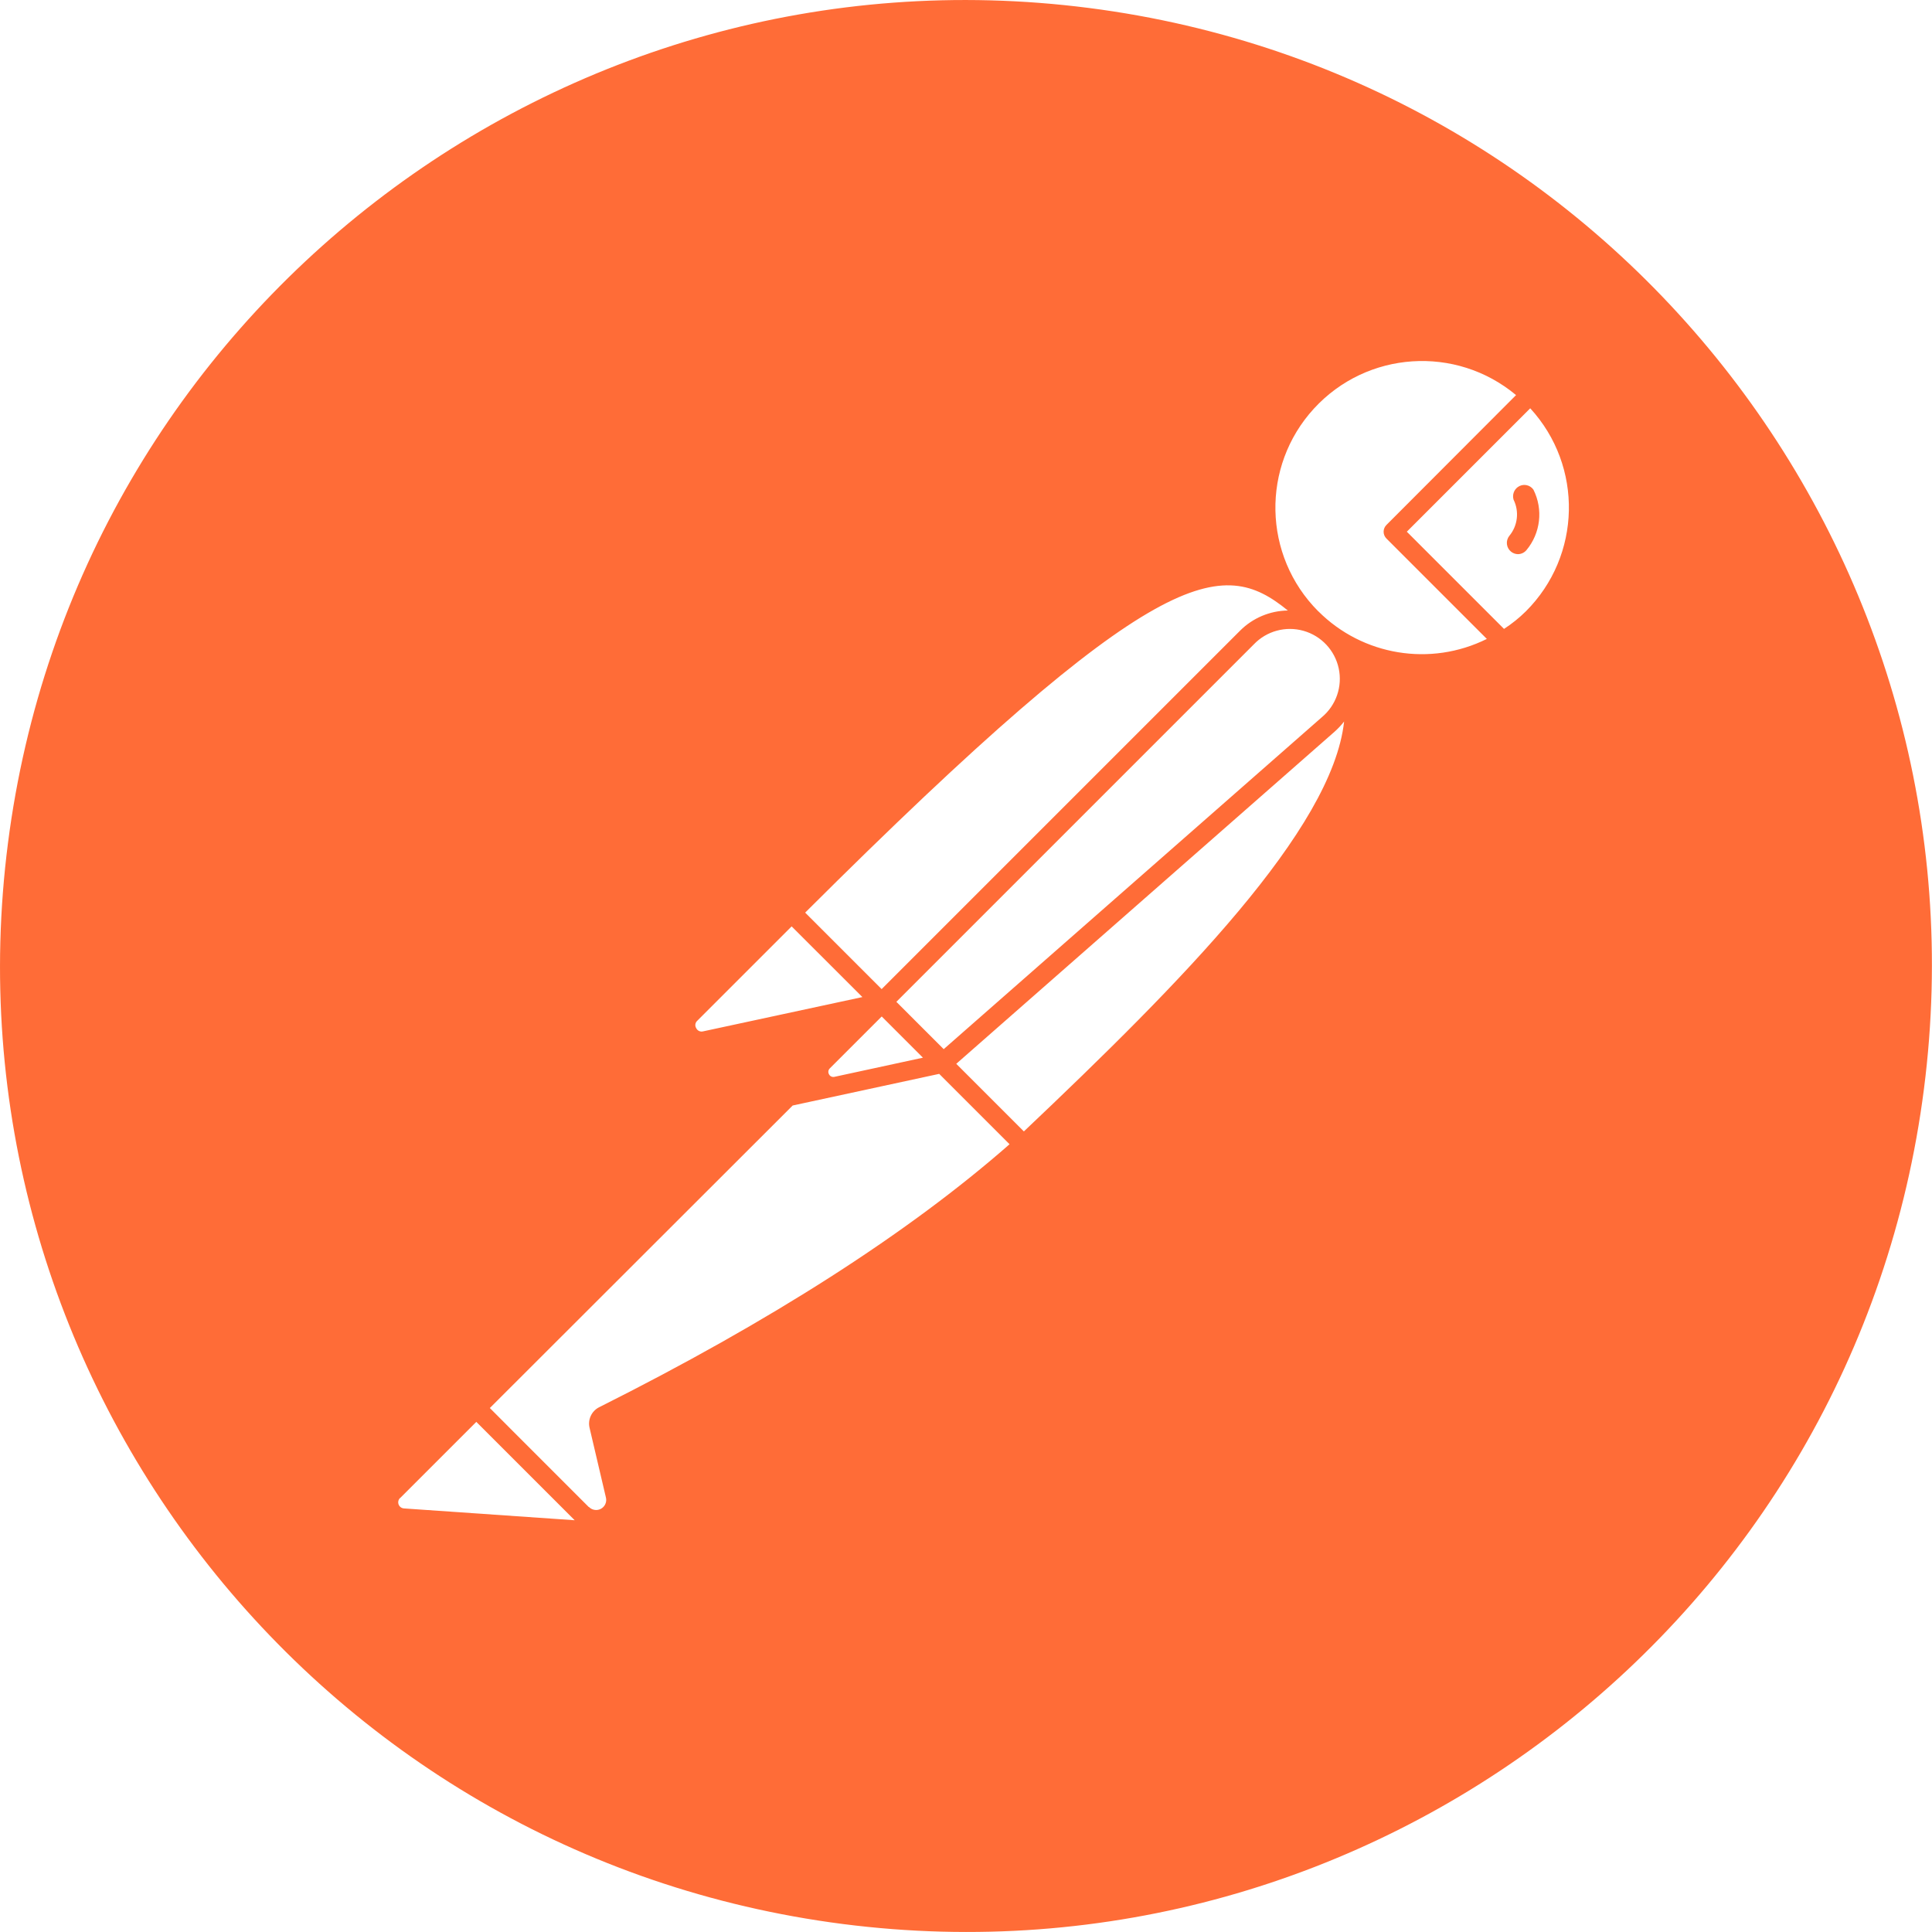
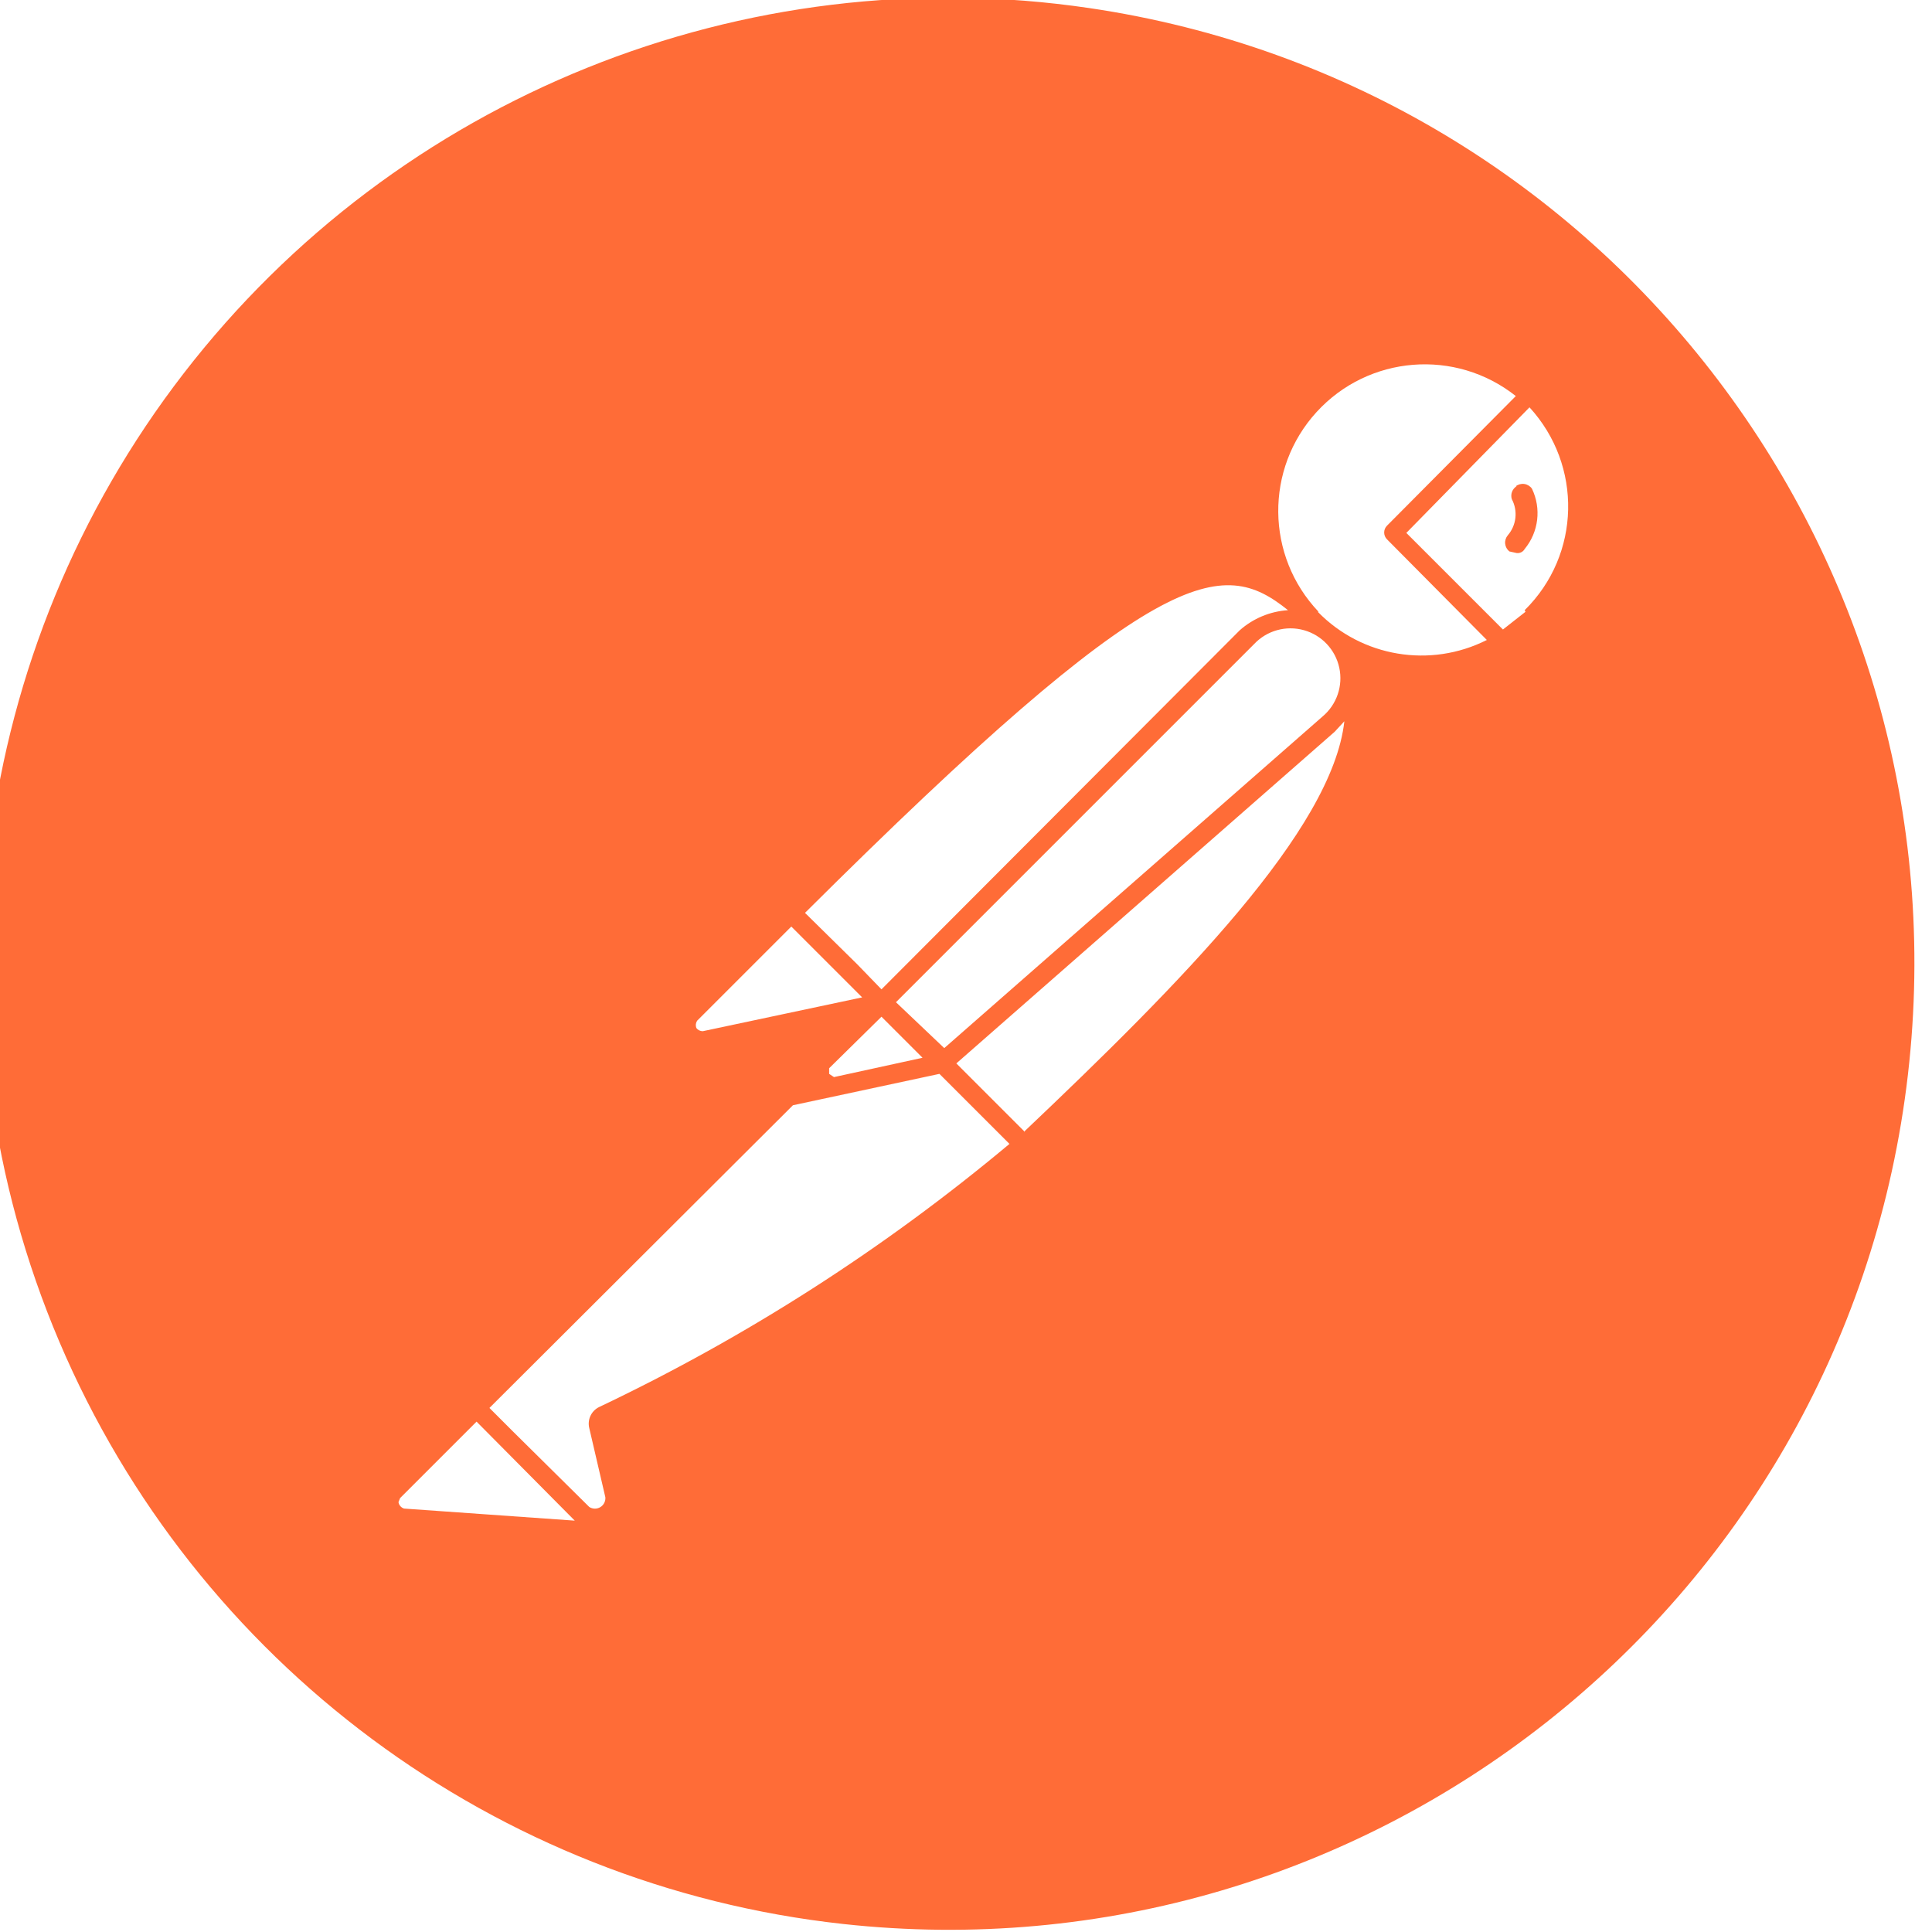
- <svg xmlns="http://www.w3.org/2000/svg" fill="#FF6C37" role="img" viewBox="0 0 24 24">
-   <path d="M13.527.099C6.955-.744.942 3.9.099 10.473c-.843 6.572 3.8 12.584 10.373 13.428 6.573.843 12.587-3.801 13.428-10.374C24.744 6.955 20.101.943 13.527.099zm2.471 7.485a.855.855 0 0 0-.593.25l-4.453 4.453-.307-.307-.643-.643c4.389-4.376 5.18-4.418 5.996-3.753zm-4.863 4.861l4.44-4.44a.62.62 0 1 1 .847.903l-4.699 4.125-.588-.588zm.33.694l-1.1.238a.06.06 0 0 1-.067-.032.06.06 0 0 1 .01-.073l.645-.645.512.512zm-2.803-.459l1.172-1.172.879.878-1.979.426a.074.074 0 0 1-.085-.039.072.072 0 0 1 .013-.093zm-3.646 6.058a.076.076 0 0 1-.069-.083.077.077 0 0 1 .022-.046h.002l.946-.946 1.222 1.222-2.123-.147zm2.425-1.256a.228.228 0 0 0-.117.256l.203.865a.125.125 0 0 1-.211.117h-.003l-.934-.934-.294-.295 3.762-3.758 1.82-.393.874.874c-1.255 1.102-2.971 2.201-5.1 3.268zm5.279-3.428h-.002l-.839-.839 4.699-4.125a.952.952 0 0 0 .119-.127c-.148 1.345-2.029 3.245-3.977 5.091zm3.657-6.46l-.003-.002a1.822 1.822 0 0 1 2.459-2.684l-1.61 1.613a.119.119 0 0 0 0 .169l1.247 1.247a1.817 1.817 0 0 1-2.093-.343zm2.578 0a1.714 1.714 0 0 1-.271.218h-.001l-1.207-1.207 1.533-1.533c.661.72.637 1.832-.054 2.522zM18.855 6.05a.143.143 0 0 0-.053.157.416.416 0 0 1-.053.45.14.14 0 0 0 .023.197.141.141 0 0 0 .084.03.14.14 0 0 0 .106-.05.691.691 0 0 0 .087-.751.138.138 0 0 0-.194-.033z" />
+ <svg xmlns="http://www.w3.org/2000/svg" fill="#ff6c37" viewBox="0 0 24 24">
+   <path d="M13.53.1a12 12 0 1 0-3.06 23.8A12 12 0 0 0 13.53.1M16 7.58a1 1 0 0 0-.6.25l-4.45 4.46-.3-.31-.65-.64c4.4-4.38 5.18-4.42 6-3.76m-4.87 4.87L15.58 8a.62.62 0 1 1 .85.9l-4.7 4.12zm.33.69-1.1.24-.06-.04v-.07l.65-.64zm-2.8-.46 1.17-1.17.88.88-1.98.42a.1.1 0 0 1-.08-.04.1.1 0 0 1 .01-.09m-3.64 6.06a.1.1 0 0 1-.07-.08l.02-.05.95-.95 1.22 1.23zm2.42-1.26a.23.23 0 0 0-.12.26l.2.86a.13.13 0 0 1-.2.12l-.94-.93-.3-.3 3.77-3.76 1.82-.39.87.87a24 24 0 0 1-5.1 3.27m5.28-3.43-.84-.84 4.7-4.12.12-.13c-.15 1.35-2.03 3.25-3.98 5.1m3.66-6.46a1.82 1.82 0 0 1 2.45-2.68l-1.6 1.61a.12.12 0 0 0 0 .17l1.24 1.25a1.8 1.8 0 0 1-2.1-.35m2.58 0-.28.22-1.2-1.2L19 5.06c.66.72.64 1.83-.06 2.52m-.1-1.54a.14.14 0 0 0-.06.16.4.4 0 0 1-.05.45.14.14 0 0 0 .02.2l.09.02a.1.1 0 0 0 .1-.05.7.7 0 0 0 .09-.75.14.14 0 0 0-.2-.03" />
</svg>
